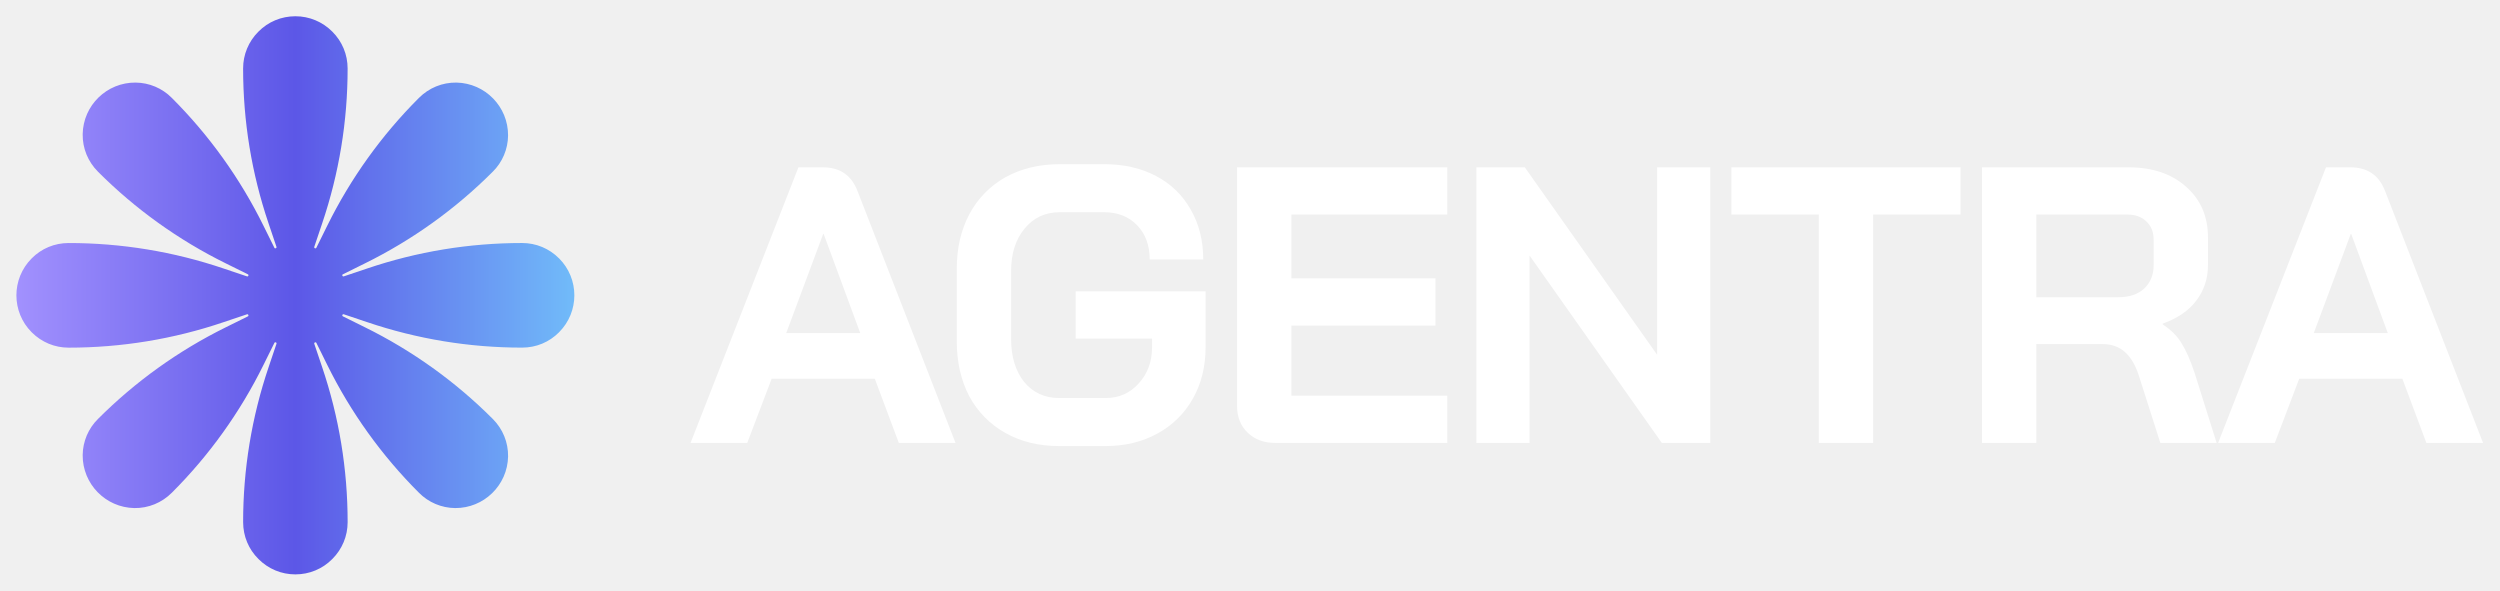
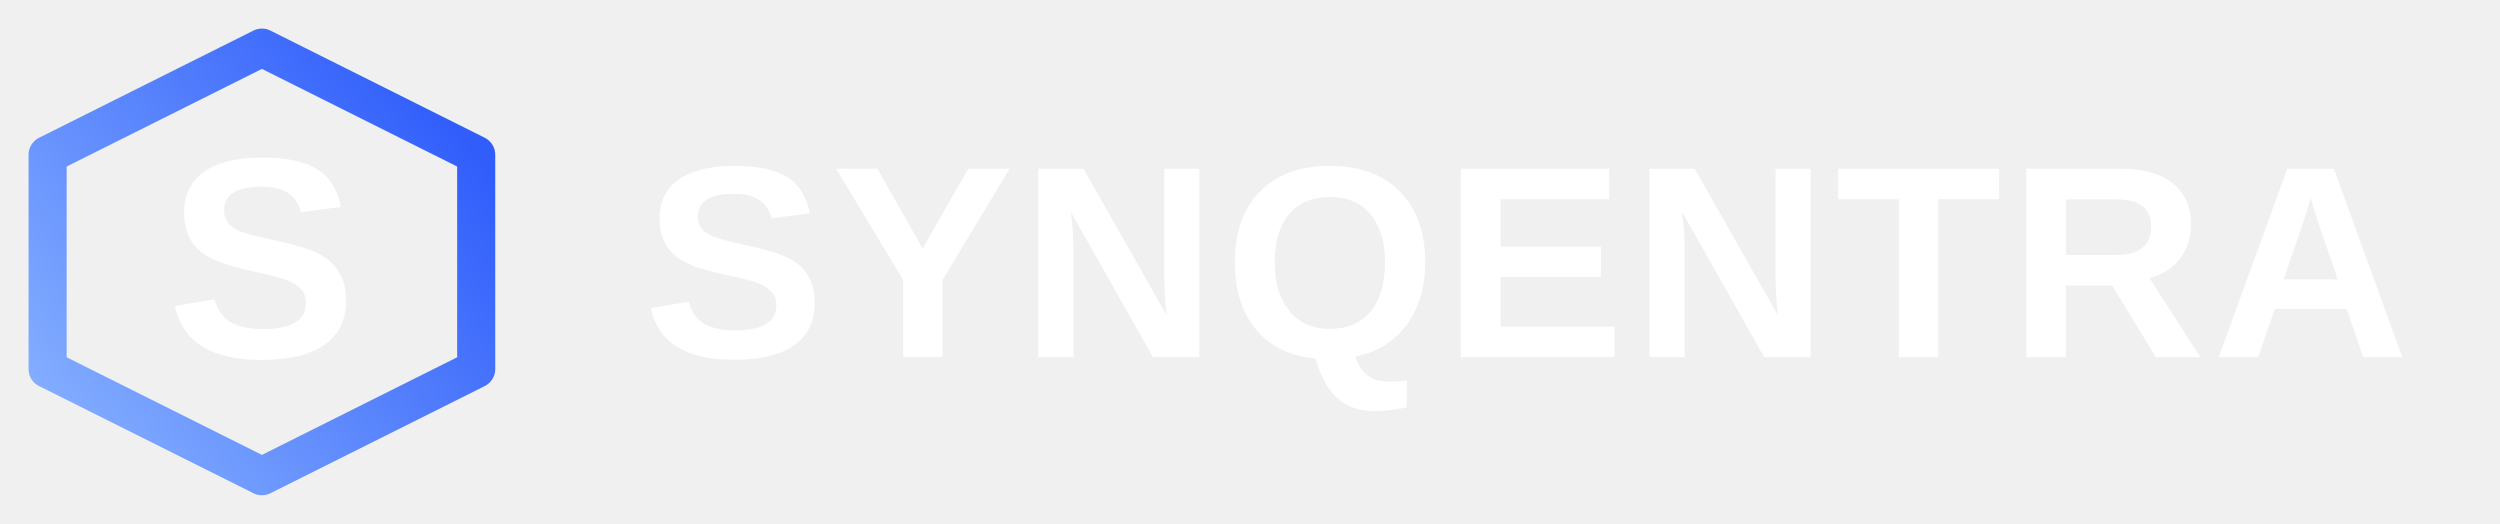
- <svg xmlns="http://www.w3.org/2000/svg" width="127" height="30" fill="none">
-   <g clip-path="url(#a)">
-     <path fill="url(#b)" d="M28.399 13.125a2.63 2.63 0 0 0-1.875-.78c-2.684 0-5.332.434-7.875 1.296l-1.184.398c-.07.024-.111-.076-.046-.105l1.125-.557a24.5 24.5 0 0 0 6.486-4.652 2.62 2.62 0 0 0 .78-1.84 2.675 2.675 0 0 0-2.62-2.69c-.72-.011-1.4.27-1.91.78a24.5 24.5 0 0 0-4.653 6.486l-.556 1.125c-.035.064-.13.023-.106-.047l.399-1.184a24.5 24.5 0 0 0 1.295-7.875c0-.709-.276-1.376-.78-1.875a2.63 2.63 0 0 0-1.875-.779c-.709 0-1.377.276-1.875.78a2.63 2.63 0 0 0-.779 1.874c0 2.684.434 5.333 1.295 7.875l.399 1.184c.023.07-.077.111-.106.047l-.557-1.125A24.5 24.5 0 0 0 8.73 4.975a2.62 2.62 0 0 0-1.84-.78 2.667 2.667 0 0 0-2.69 2.62c-.011.72.27 1.4.78 1.91a24.5 24.5 0 0 0 6.486 4.652l1.125.557c.065.035.024.129-.046.105l-1.184-.398a24.5 24.5 0 0 0-7.875-1.295c-.71 0-1.377.275-1.875.779a2.656 2.656 0 0 0 0 3.756c.504.504 1.166.78 1.875.78 2.683 0 5.332-.434 7.875-1.296l1.184-.398c.07-.024.11.076.046.105l-1.125.557A24.5 24.5 0 0 0 4.98 21.28a2.62 2.62 0 0 0-.78 1.84 2.675 2.675 0 0 0 2.62 2.69c.72.011 1.4-.27 1.91-.78a24.5 24.5 0 0 0 4.652-6.486l.557-1.125c.035-.065.129-.024.105.047l-.398 1.183a24.5 24.5 0 0 0-1.295 7.875c0 .71.276 1.377.78 1.875.503.504 1.165.78 1.874.78s1.377-.276 1.875-.78c.504-.503.78-1.166.78-1.875 0-2.683-.434-5.332-1.295-7.875l-.399-1.183c-.023-.07.076-.111.106-.047l.556 1.125a24.5 24.5 0 0 0 4.653 6.486 2.62 2.62 0 0 0 1.84.78 2.675 2.675 0 0 0 2.69-2.62c.01-.72-.27-1.4-.78-1.91a24.5 24.5 0 0 0-6.486-4.652l-1.125-.557c-.065-.035-.024-.129.046-.105l1.184.398a24.5 24.5 0 0 0 7.875 1.295c.709 0 1.377-.275 1.875-.78a2.656 2.656 0 0 0 0-3.755" />
-   </g>
-   <path fill="#fff" d="M44.44 19.24H39.2l-1.24 3.26h-2.88l5.48-14h1.24q1.3 0 1.76 1.2l4.98 12.8h-2.88zm-4.5-2.32h3.76l-1.86-5.04h-.02zm13.864 5.74q-1.54 0-2.72-.66a4.66 4.66 0 0 1-1.84-1.86q-.64-1.22-.64-2.8v-3.68q0-1.58.64-2.78A4.63 4.63 0 0 1 51.084 9q1.2-.66 2.76-.66h2.24q1.5 0 2.64.6t1.76 1.7q.64 1.1.64 2.54h-2.72q0-1.08-.64-1.74t-1.68-.66h-2.24q-1.12 0-1.8.84-.68.82-.68 2.16v3.44q0 1.34.66 2.18.68.82 1.78.82h2.36q1.02 0 1.68-.74.68-.74.68-1.84v-.44h-3.88v-2.4h6.6v2.84q0 1.46-.64 2.6a4.53 4.53 0 0 1-1.8 1.78q-1.16.64-2.64.64zm10.978-.16q-.86 0-1.4-.52t-.54-1.36V8.5h10.68v2.4h-7.92v3.24h7.32v2.4h-7.32v3.56h7.92v2.4zm10.219-14h2.46l6.72 9.52V8.5h2.7v14h-2.46l-6.72-9.52v9.52H75zm17.395 2.4h-4.44V8.5h11.64v2.4h-4.44v11.6h-2.76zm8.289-2.4h7.44q1.82 0 2.92.98 1.12.98 1.12 2.58v1.4q0 1.04-.6 1.82-.58.76-1.7 1.16v.04q.64.42.96.96.34.54.66 1.5l1.12 3.56h-2.86l-1.06-3.32q-.26-.86-.72-1.28t-1.14-.42h-3.38v5.02h-2.76zm6.92 6.6q.84 0 1.32-.44.48-.46.48-1.18v-1.3q0-.58-.36-.92-.36-.36-.96-.36h-4.64v4.2zm14.435 4.14h-5.24l-1.24 3.26h-2.88l5.48-14h1.24q1.3 0 1.76 1.2l4.98 12.8h-2.88zm-4.5-2.32h3.76l-1.86-5.04h-.02z" />
+ <svg xmlns="http://www.w3.org/2000/svg" width="210" height="44" viewBox="0 0 210 44" fill="none" role="img" aria-label="SYNQENTRA">
  <defs>
-     <linearGradient id="b" x1=".832" x2="29.177" y1="15.003" y2="15.003" gradientUnits="userSpaceOnUse">
-       <stop stop-color="#A291FE" />
-       <stop offset=".5" stop-color="#5C57E7" />
-       <stop offset="1" stop-color="#71BBF9" />
+     <linearGradient id="mkW" x1="4" y1="40" x2="40" y2="13" gradientUnits="userSpaceOnUse">
+       <stop stop-color="#8AB4FF" />
+       <stop offset="1" stop-color="#315EFB" />
    </linearGradient>
-     <clipPath id="a">
-       <path fill="#fff" d="M0 0h30v30H0z" />
-     </clipPath>
  </defs>
+   <polygon points="22,4 40,13 40,31 22,40 4,31 4,13" fill="none" stroke="url(#mkW)" stroke-width="3.2" stroke-linejoin="round" />
+   <text x="22" y="30" text-anchor="middle" font-family="Arial, 'Segoe UI', sans-serif" font-size="24" font-weight="800" fill="#FFFFFF">S</text>
+   <text x="54" y="30" font-family="Arial, 'Segoe UI', sans-serif" font-size="23" font-weight="800" letter-spacing="0.5" fill="#FFFFFF">SYNQENTRA</text>
</svg>
